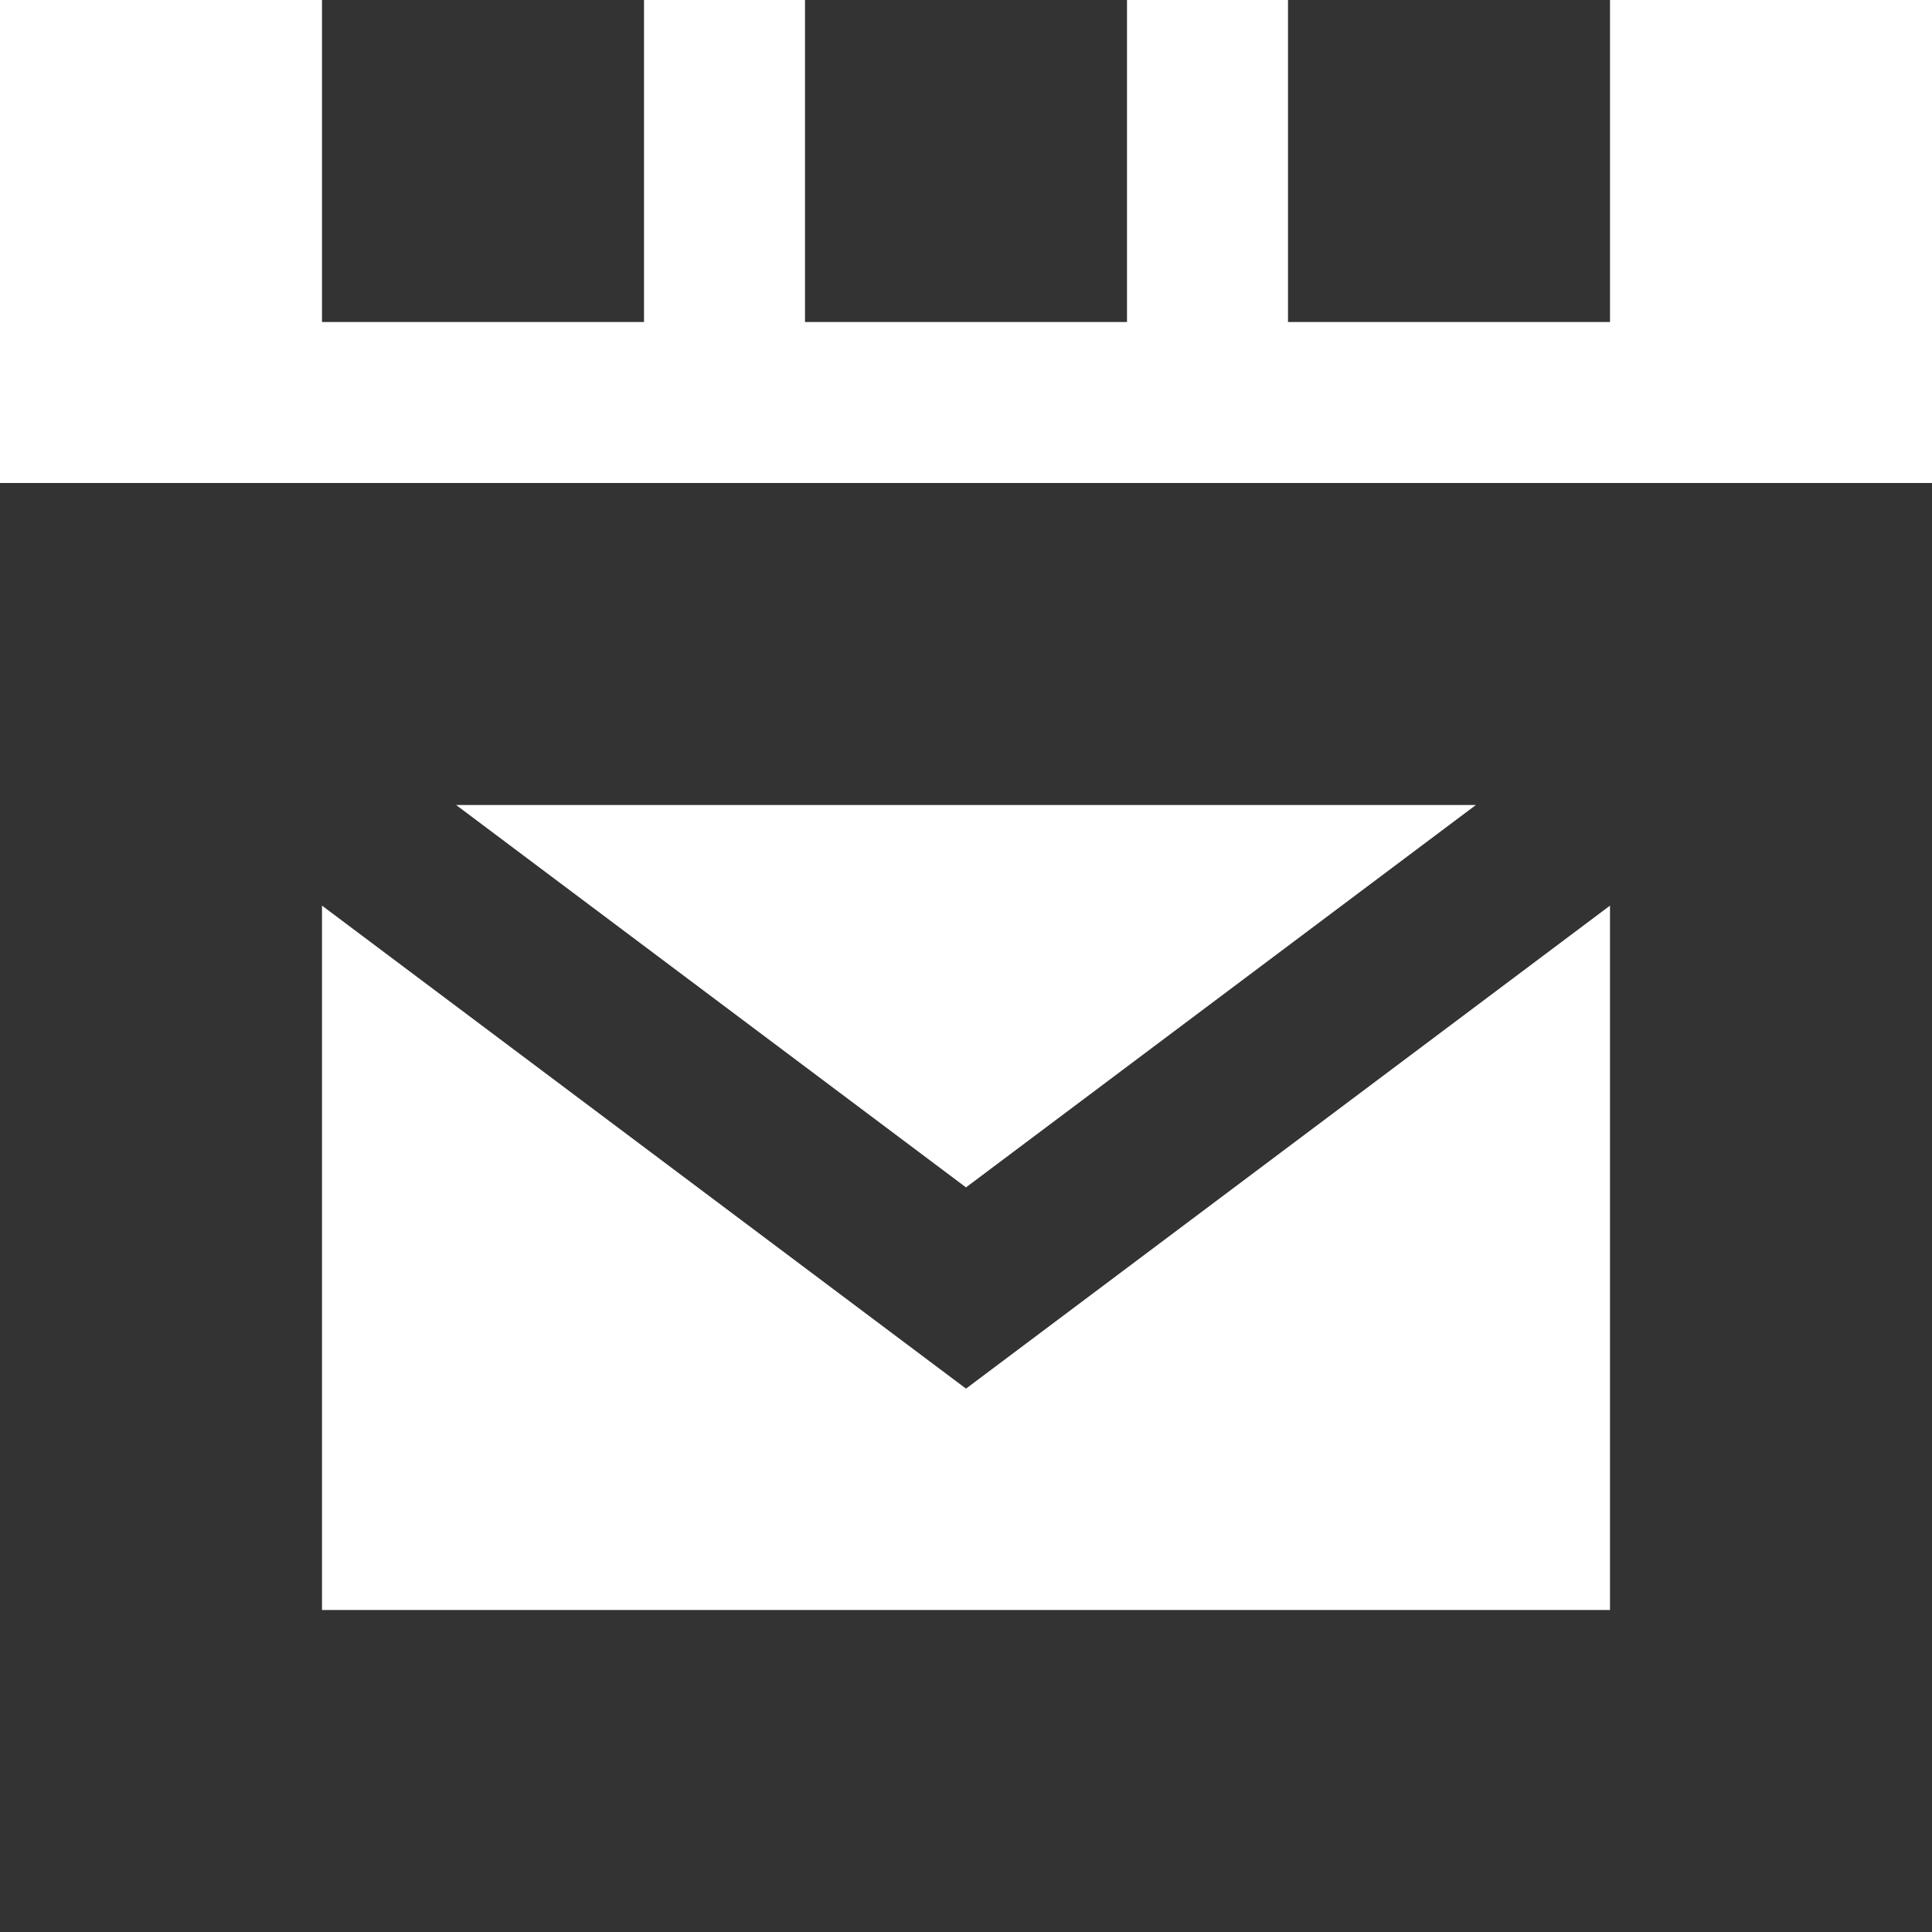
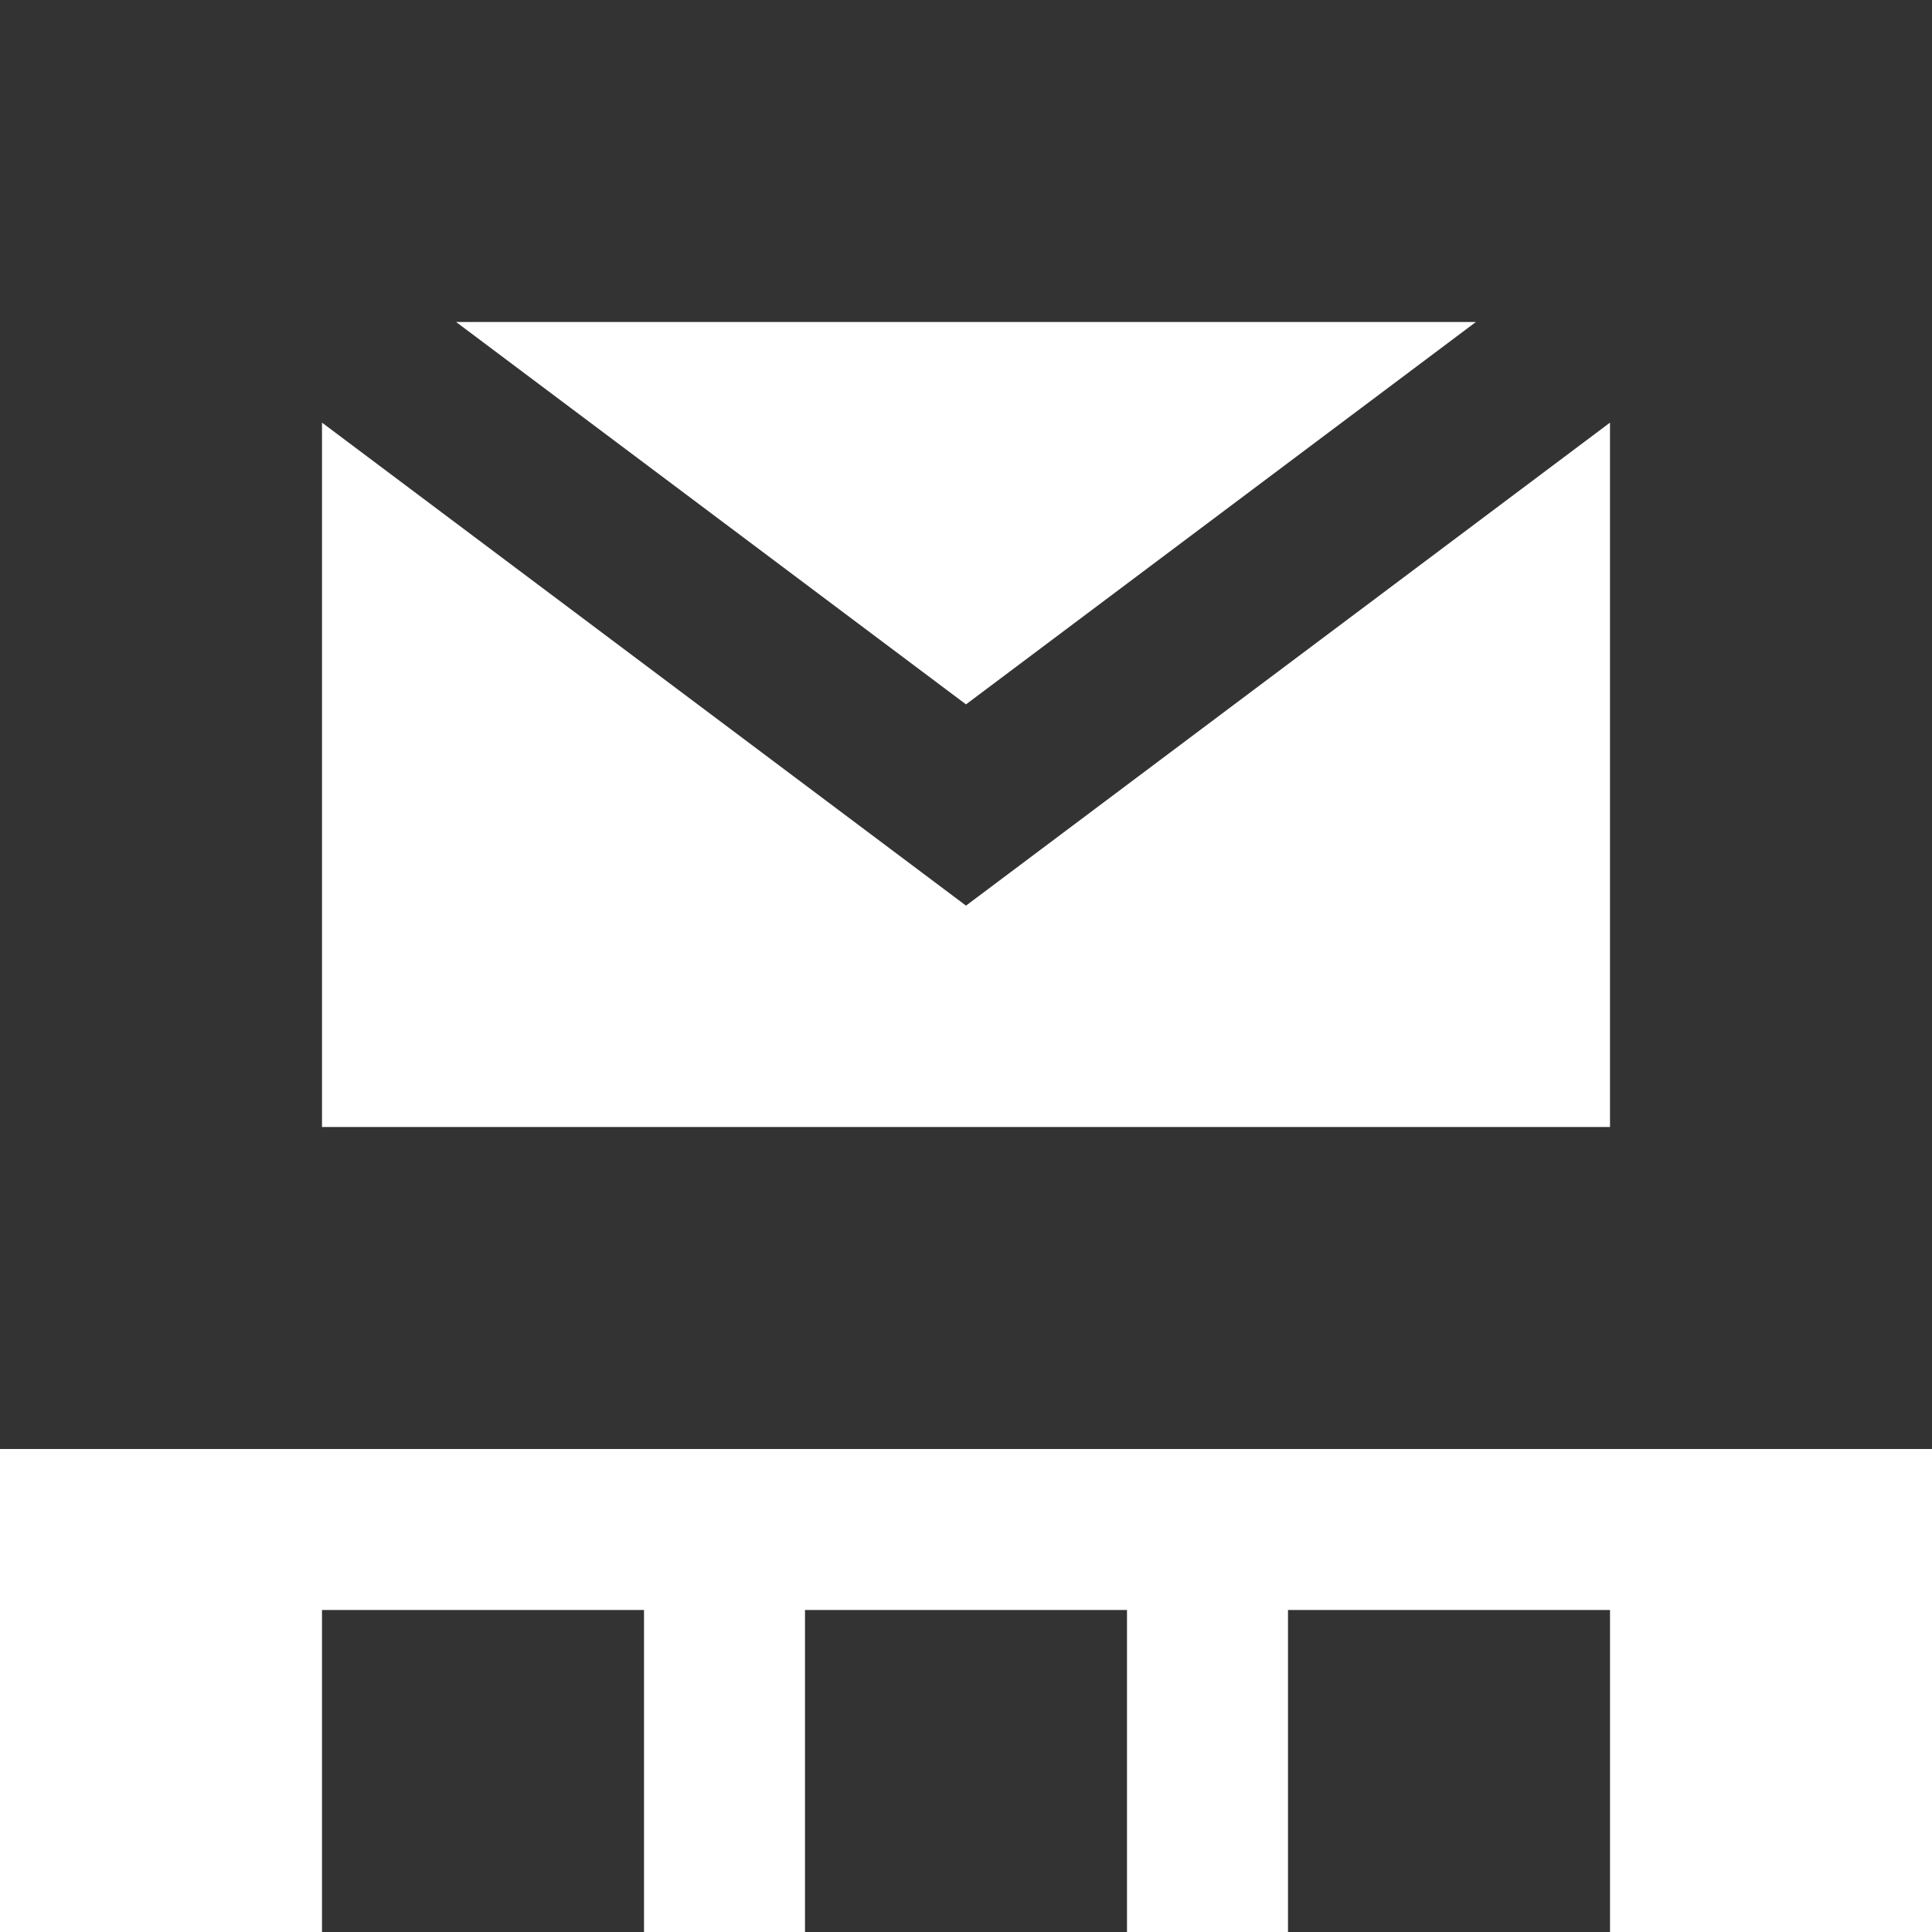
<svg xmlns="http://www.w3.org/2000/svg" version="1.1" id="Слой_1" x="0px" y="0px" width="12px" height="12px" viewBox="0 0 12 12" enable-background="new 0 0 12 12" xml:space="preserve">
-   <path fill="#333333" d="M12,12H0V3h12V12z M2,5.625V10h8V5.625c0,0-4,3-4,3S2,5.625,2,5.625z M2.833,5L6,7.375L9.167,5  C9.167,5,2.833,5,2.833,5z" />
-   <rect x="5" fill="#333333" width="2" height="2" />
-   <rect x="8" fill="#333333" width="2" height="2" />
-   <rect x="2" fill="#333333" width="2" height="2" />
+   <path fill="#333333" d="M12,9H0V0h12V9z M2,2.625V7h8V2.625c0,0-4,3-4,3S2,2.625,2,2.625z M2.833,2L6,4.375L9.167,2  C9.167,2,2.833,2,2.833,2z" />
+   <rect x="5" y="10" fill="#333333" width="2" height="2" />
+   <rect x="8" y="10" fill="#333333" width="2" height="2" />
+   <rect x="2" y="10" fill="#333333" width="2" height="2" />
</svg>
